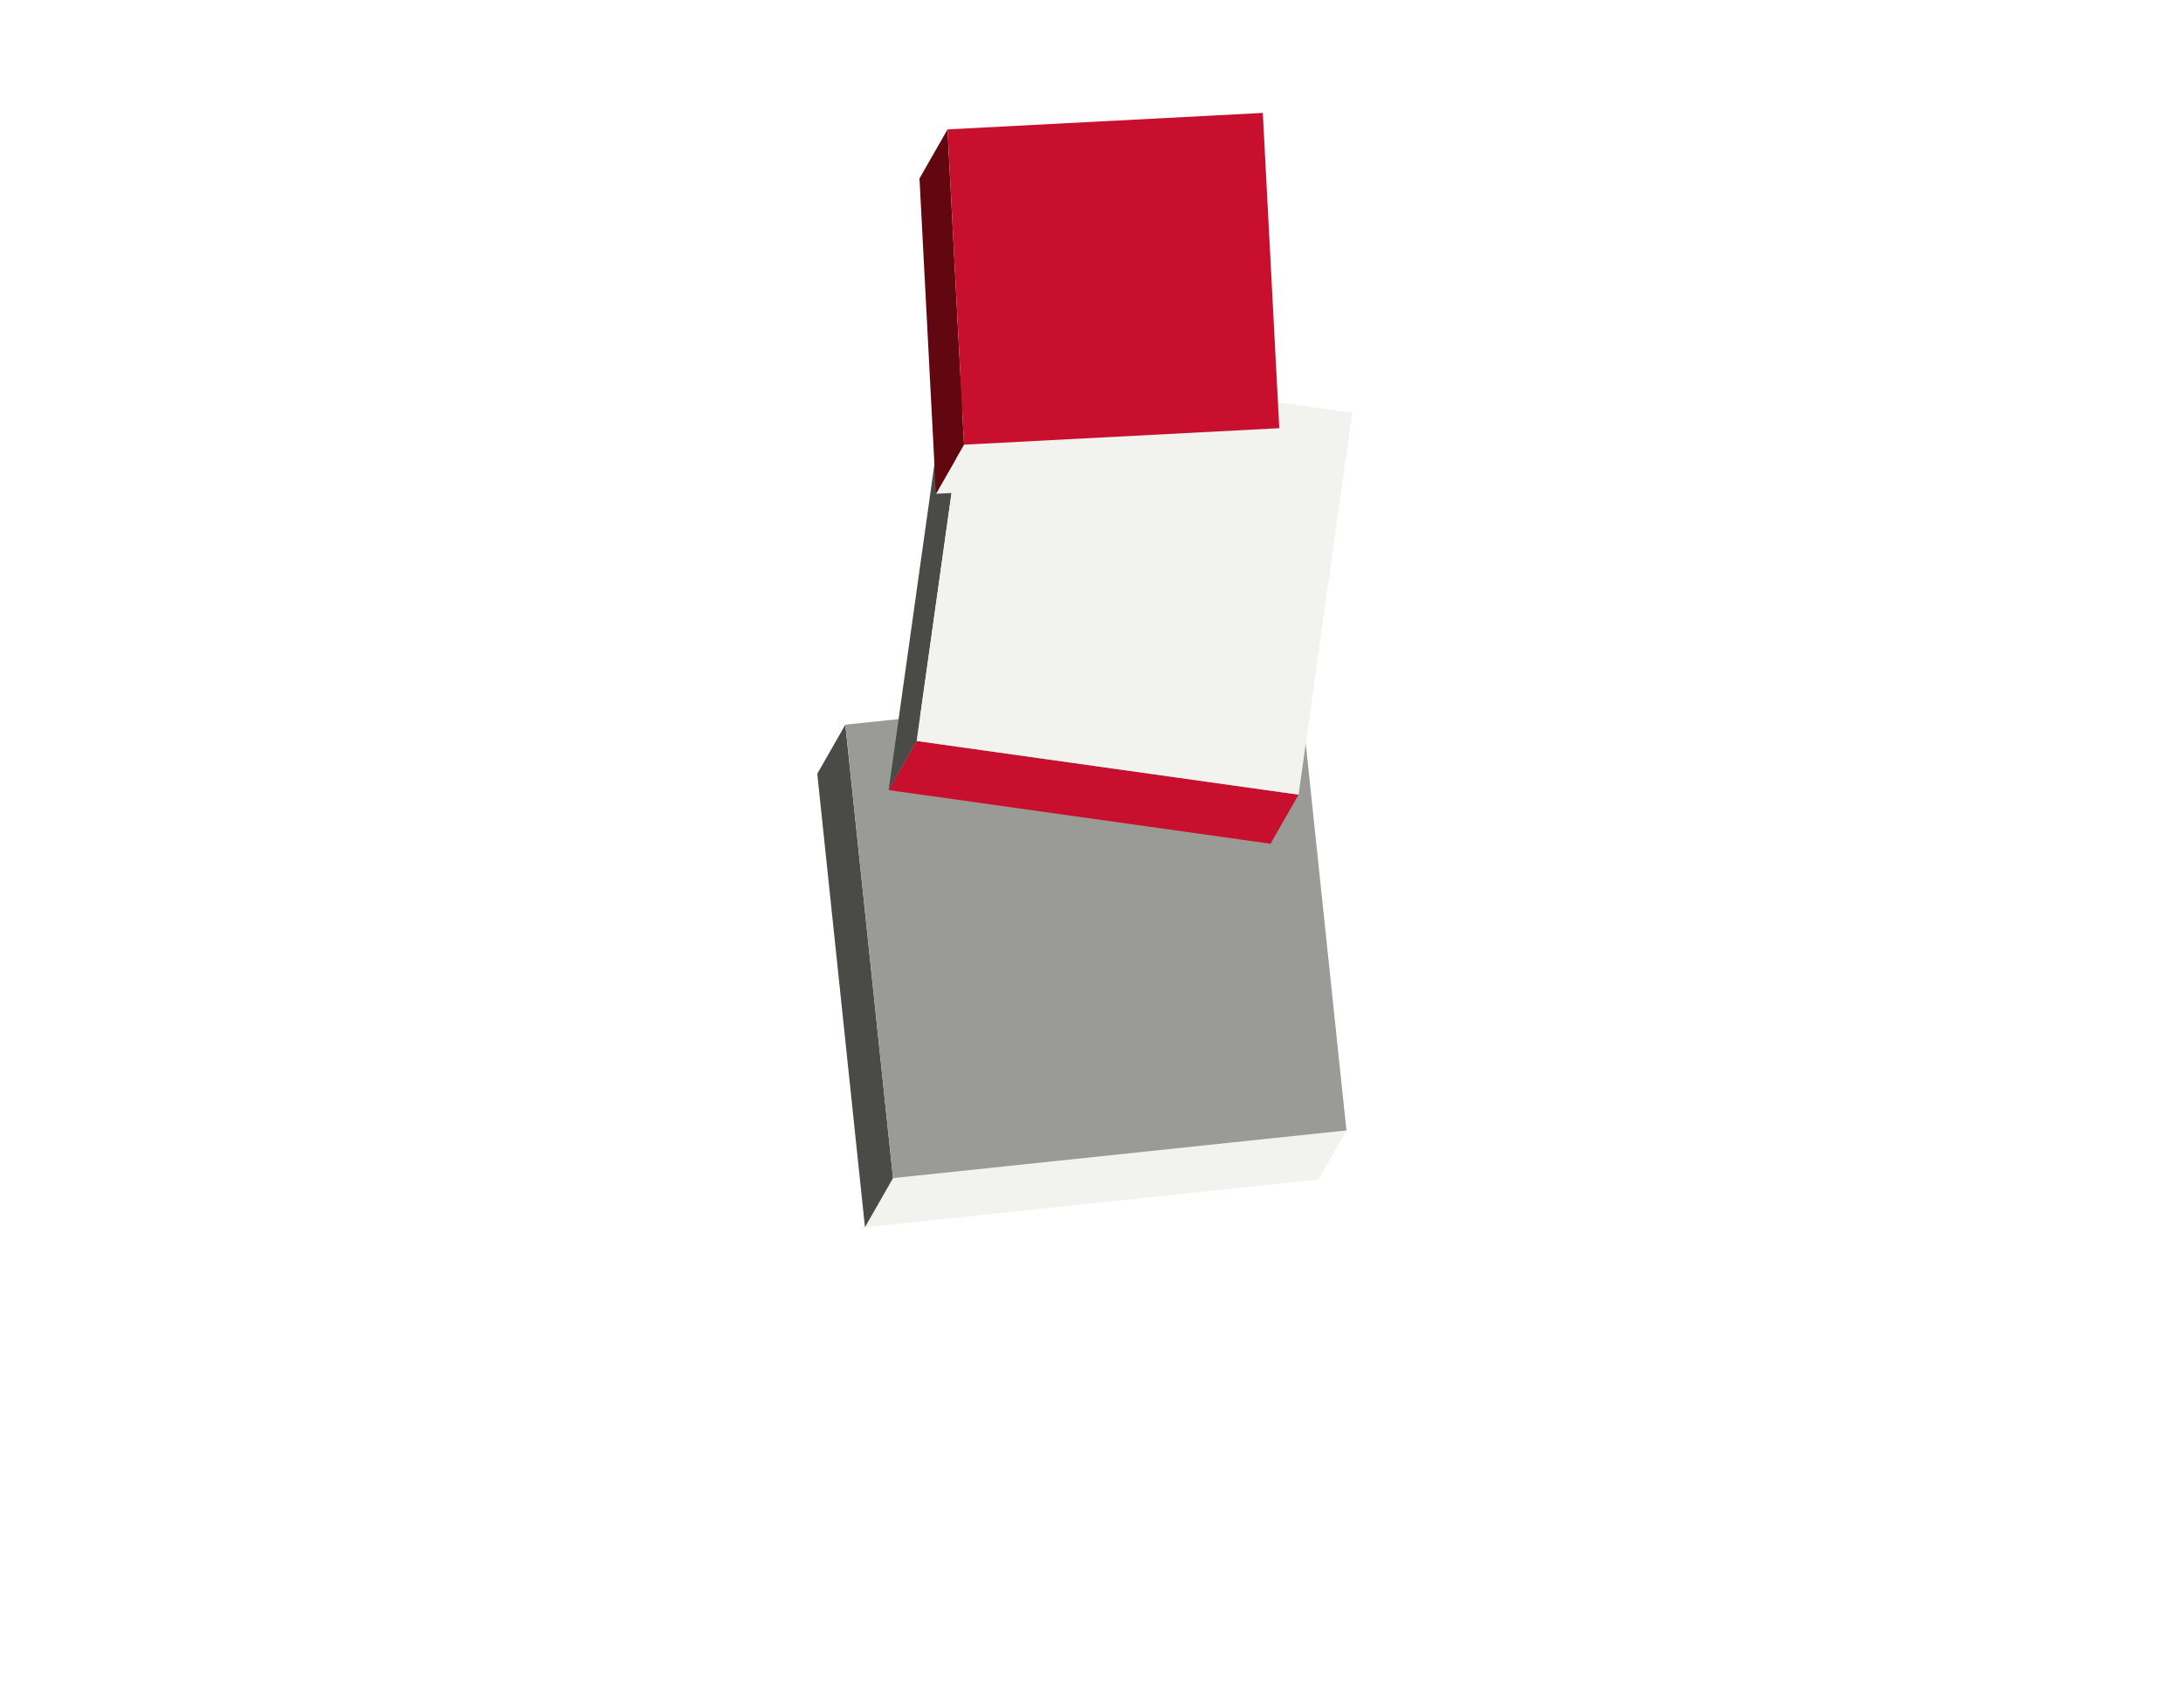
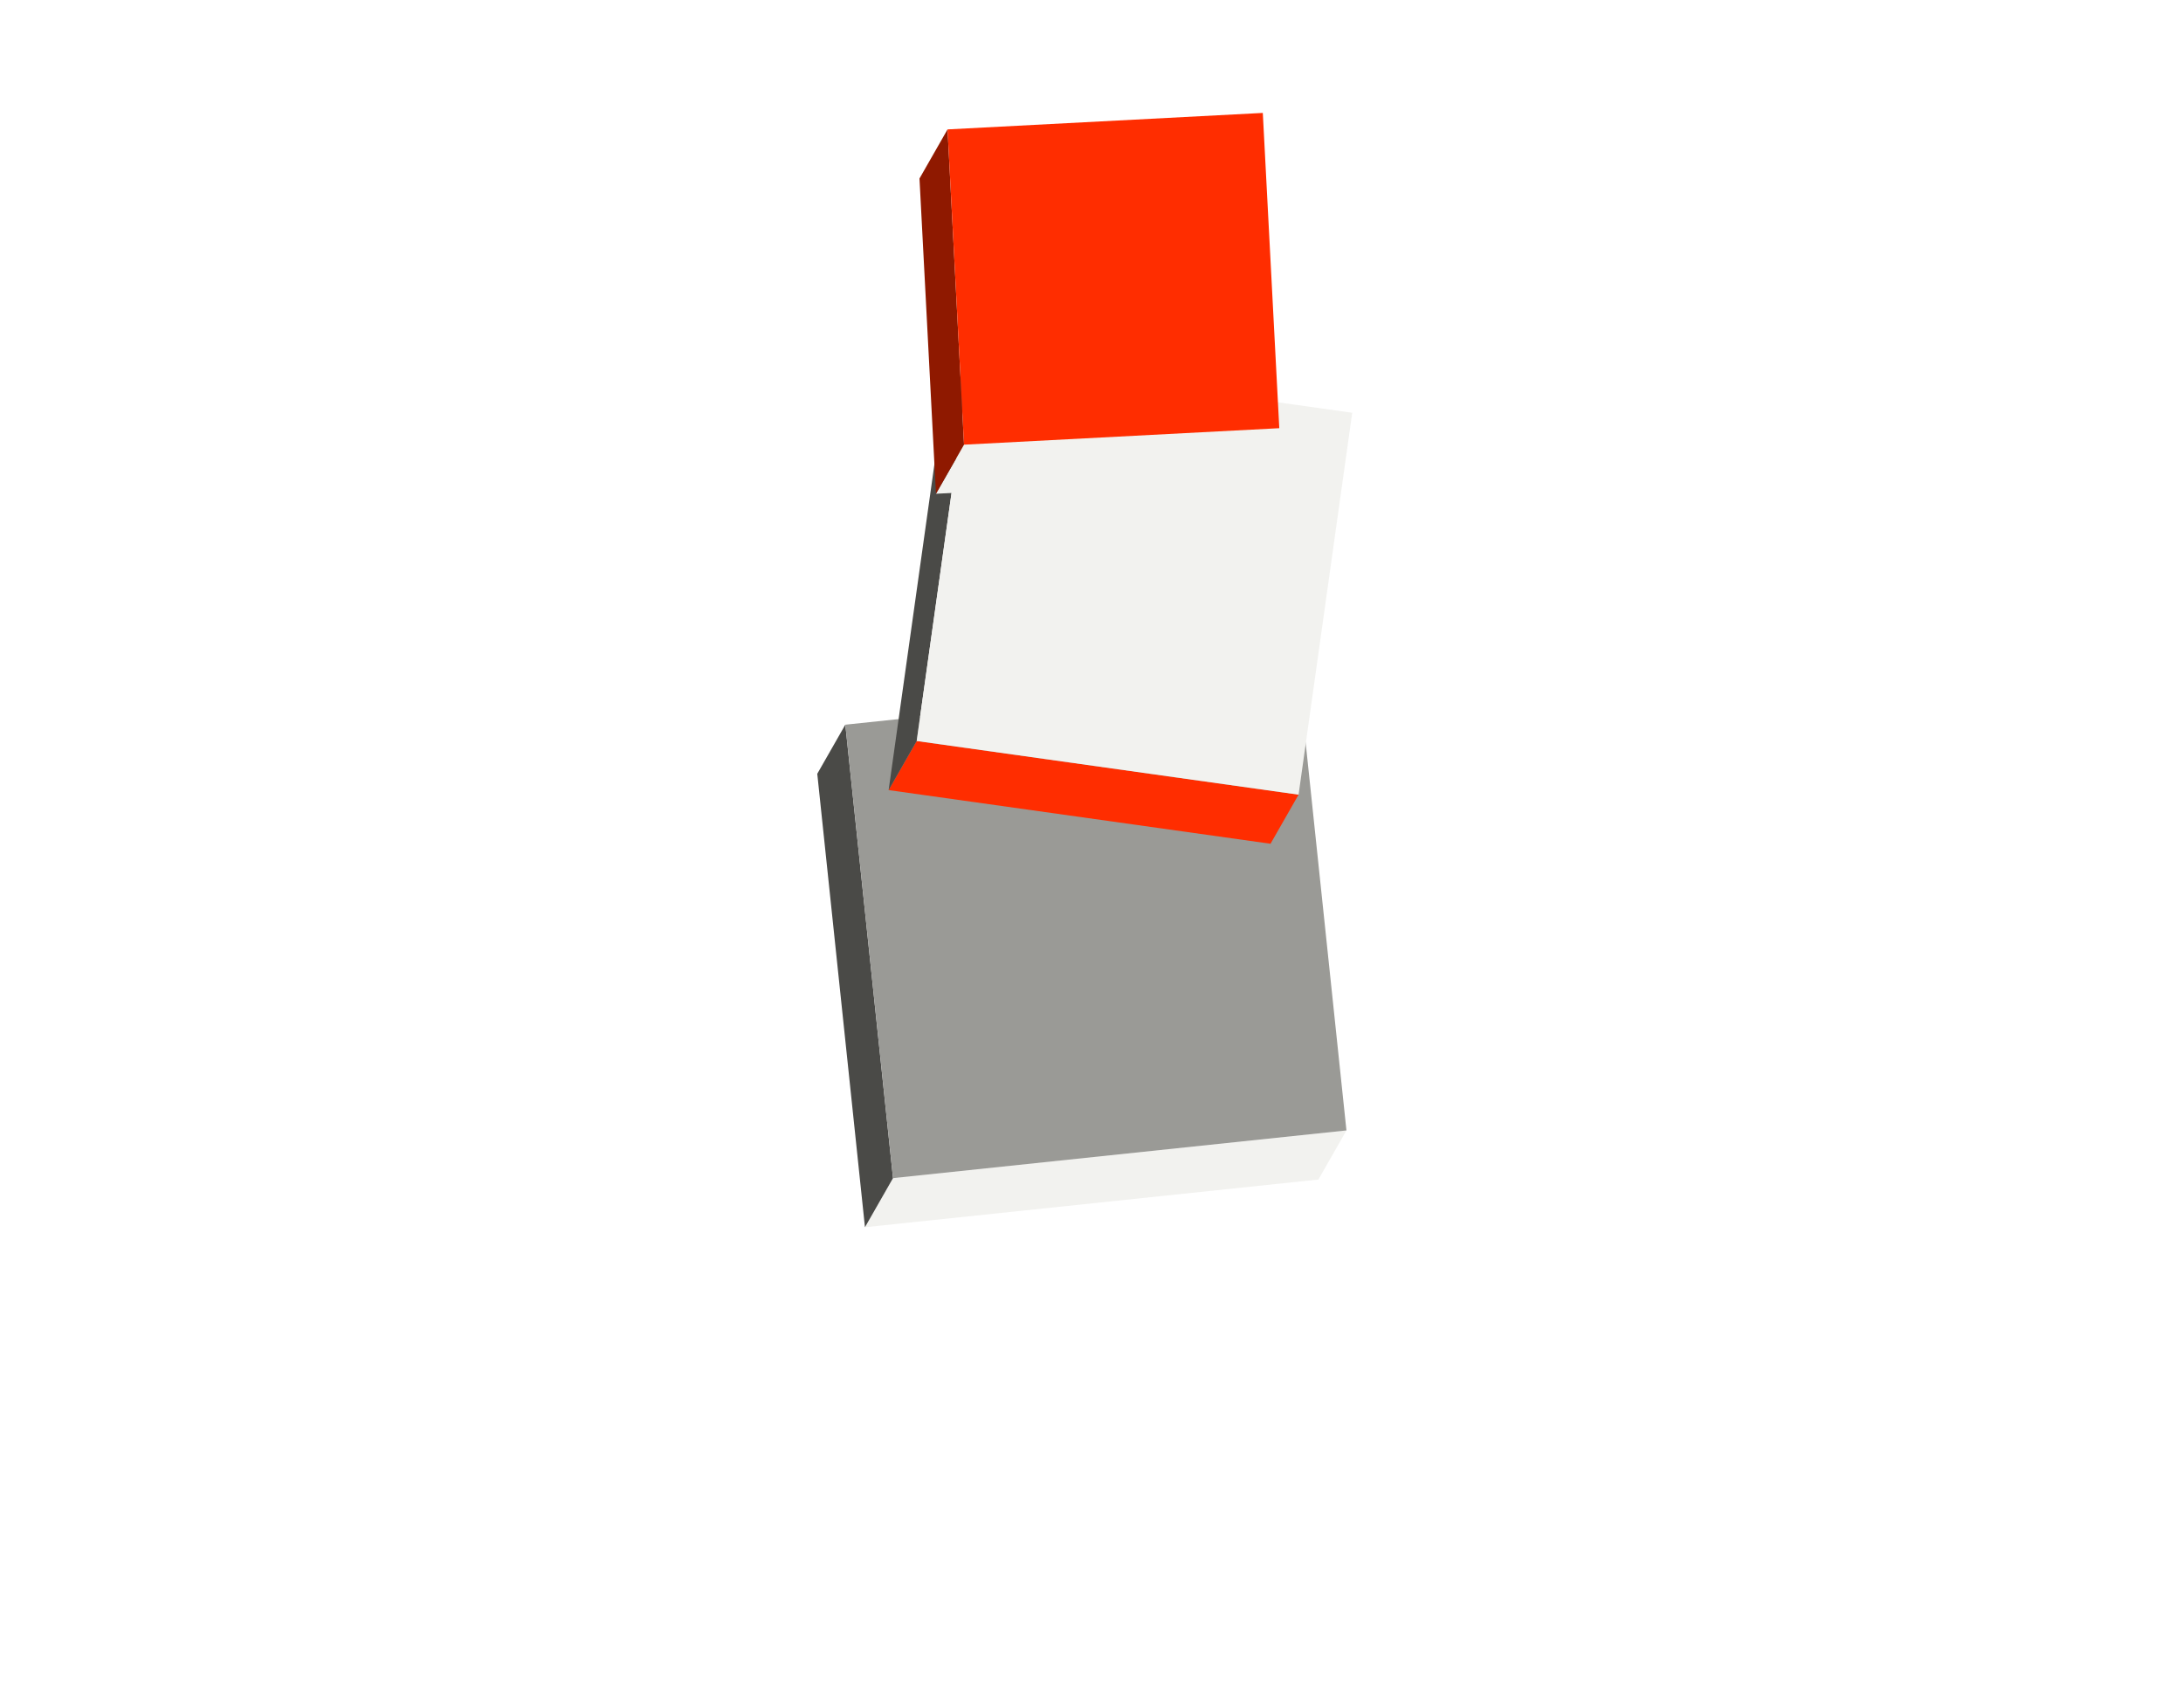
<svg xmlns="http://www.w3.org/2000/svg" width="1245" height="974" viewBox="165 31 1245 974">
  <defs>
    <linearGradient id="g" x1="0" y1="0" x2="1" y2="1">
      <stop offset="0" stop-color="#f2f2ef" />
      <stop offset="1" stop-color="#9a9a96" />
    </linearGradient>
  </defs>
  <g id="slab-1">
    <polygon id="slab-1-side-0" points="932.9,675.7 674.3,702.9 658.3,730.9 916.9,703.7" fill="#f2f2ef" />
    <polygon id="slab-1-side-1" points="674.3,702.9 647.1,444.3 631.1,472.3 658.3,730.9" fill="#4a4a47" />
    <polygon id="slab-1-face" points="647.1,444.3 905.7,417.1 932.9,675.7 674.3,702.9" fill="#9a9a96" />
  </g>
  <g id="slab-2">
-     <polygon id="slab-2-side-0" points="905.6,484.2 687.8,453.6 671.8,481.6 889.6,512.2" fill="#c8102e" />
+     <polygon id="slab-2-side-0" points="905.6,484.2 687.8,453.6 671.8,481.6 889.6,512.2" fill="#ff2d00" />
    <polygon id="slab-2-side-1" points="687.8,453.6 718.4,235.8 702.4,263.8 671.8,481.6" fill="#4a4a47" />
    <polygon id="slab-2-face" points="718.4,235.8 936.2,266.4 905.6,484.2 687.8,453.6" fill="#f2f2ef" />
  </g>
  <g id="slab-3">
    <polygon id="slab-3-side-0" points="894.6,275.2 714.8,284.6 698.8,312.6 878.6,303.2" fill="#f2f2ef" />
-     <polygon id="slab-3-side-1" points="714.8,284.6 705.4,104.8 689.4,132.8 698.8,312.6" fill="#62060f" />
-     <polygon id="slab-3-face" points="705.4,104.8 885.2,95.4 894.6,275.2 714.8,284.6" fill="#c8102e" />
+     <polygon id="slab-3-side-1" points="714.8,284.6 705.4,104.8 689.4,132.8 698.8,312.6" fill="#8f1900" />
+     <polygon id="slab-3-face" points="705.4,104.8 885.2,95.4 894.6,275.2 714.8,284.6" fill="#ff2d00" />
  </g>
</svg>
